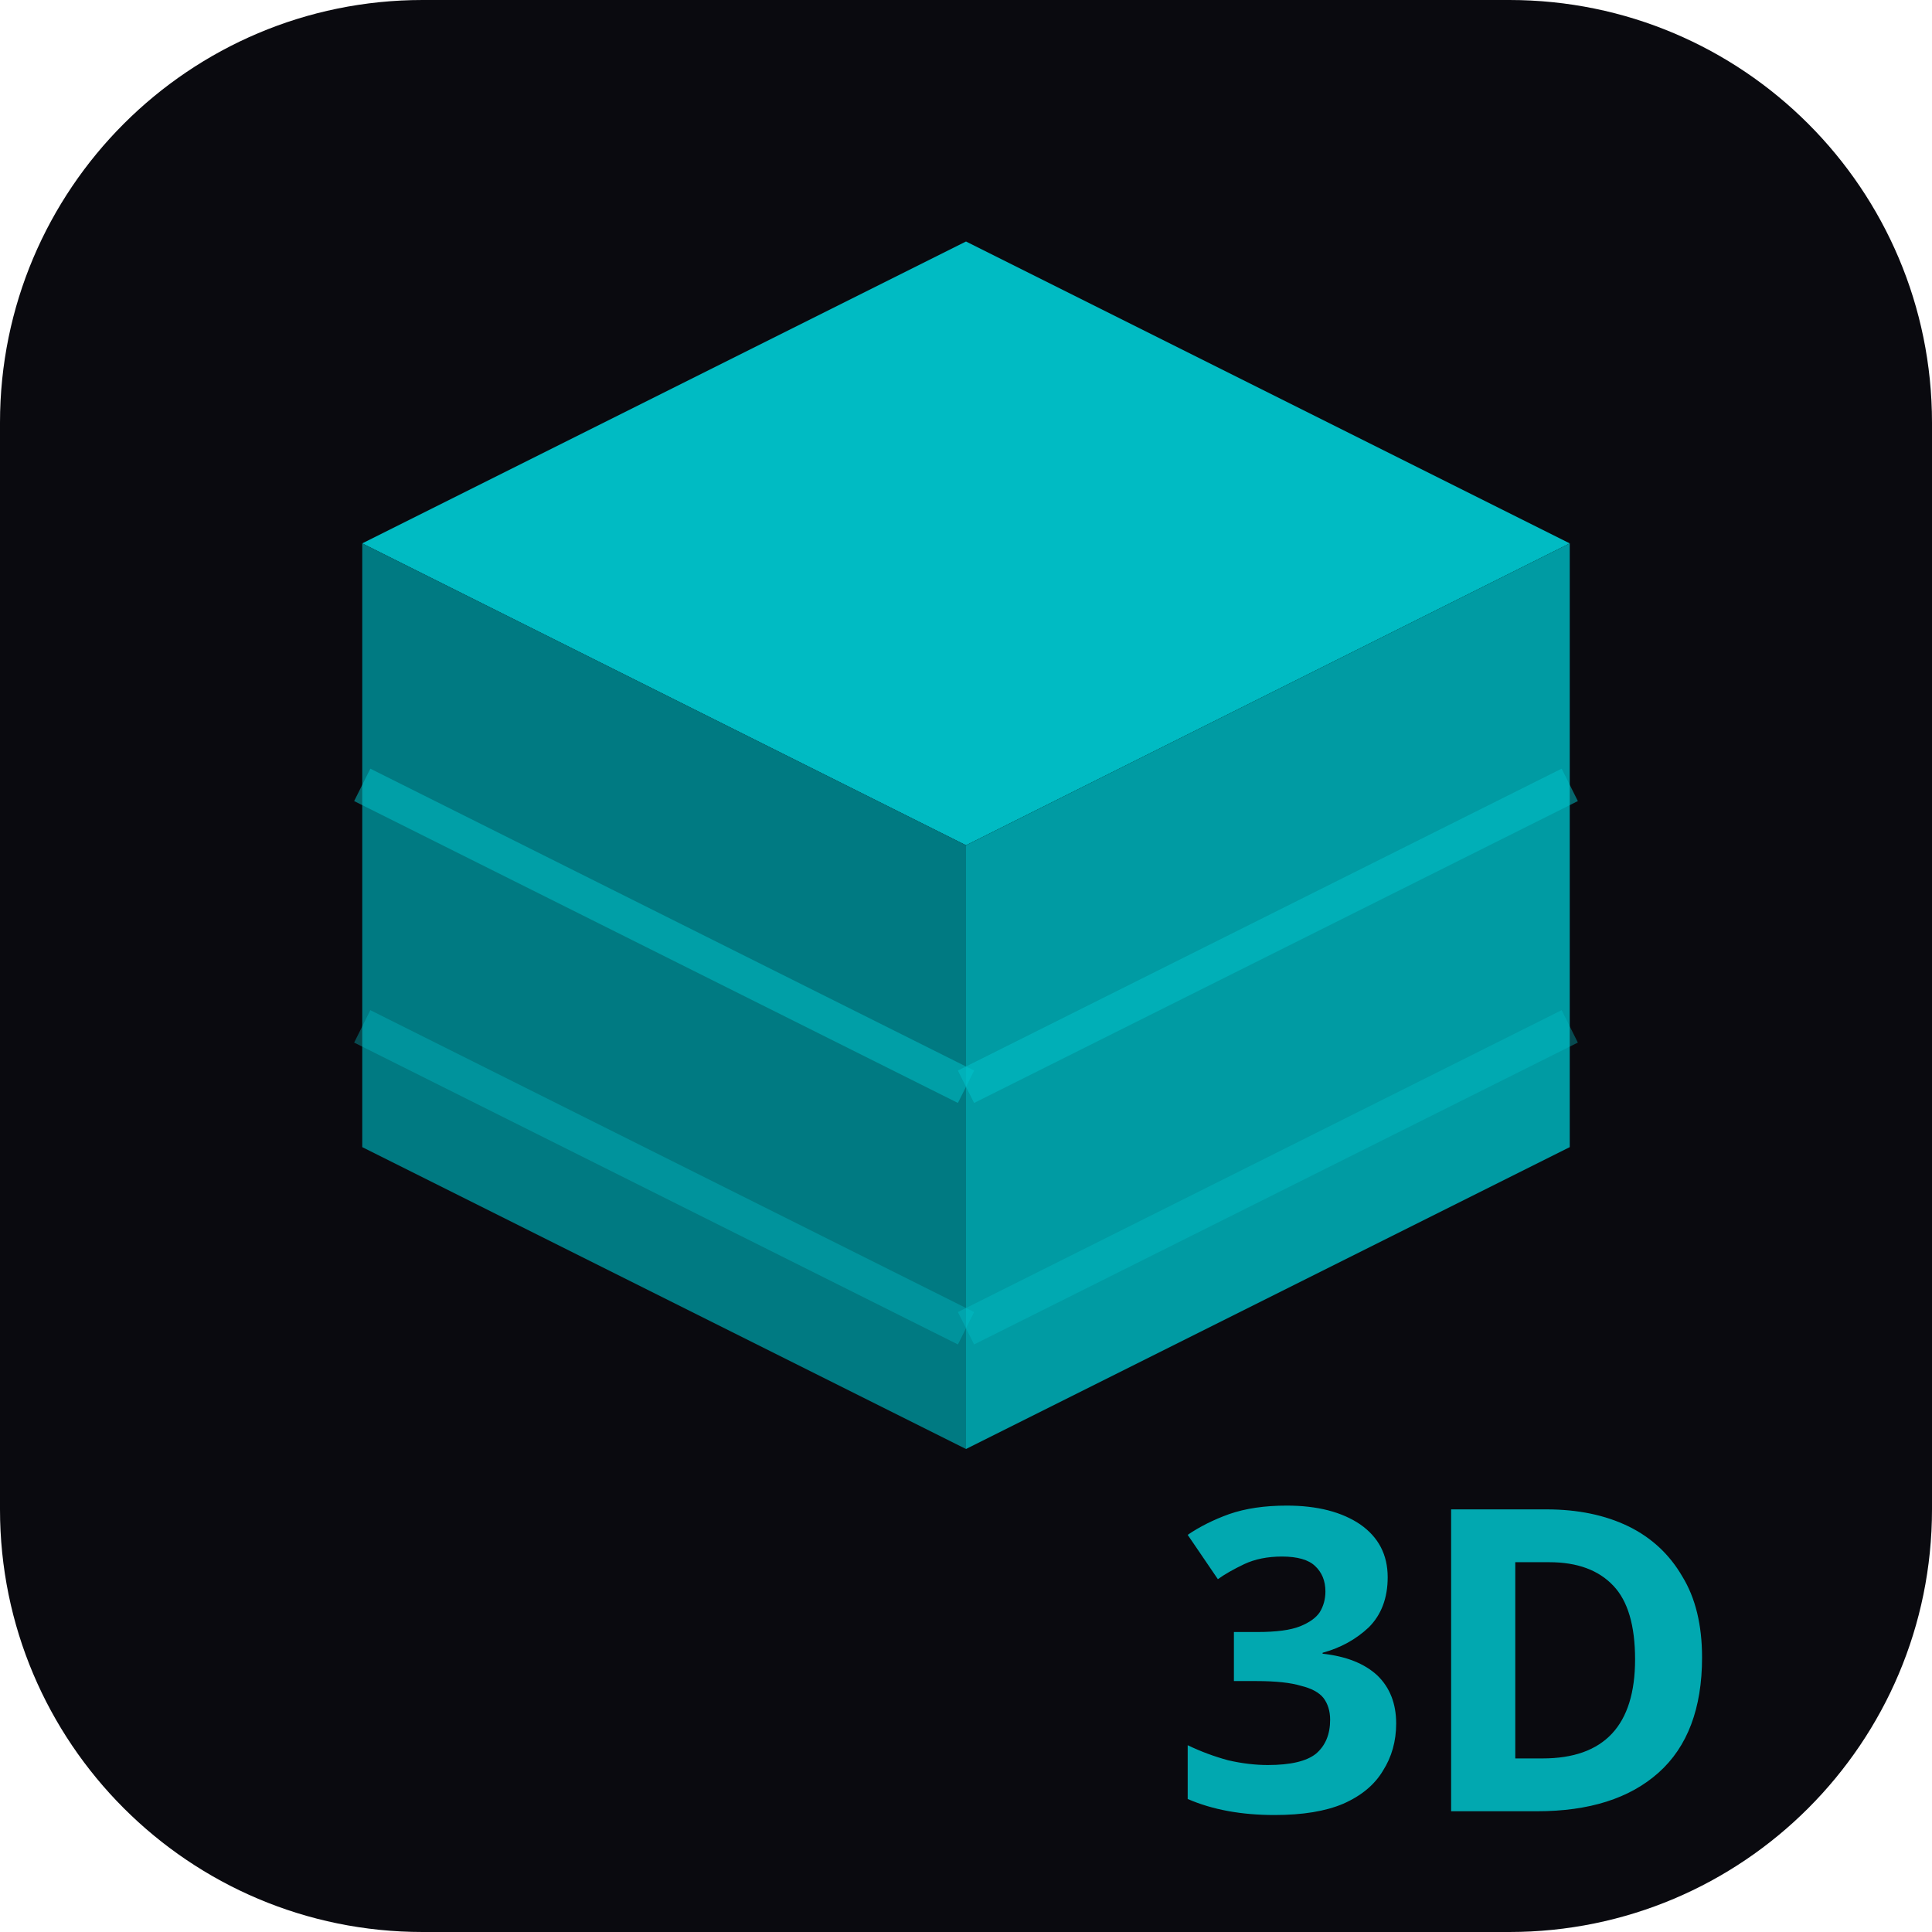
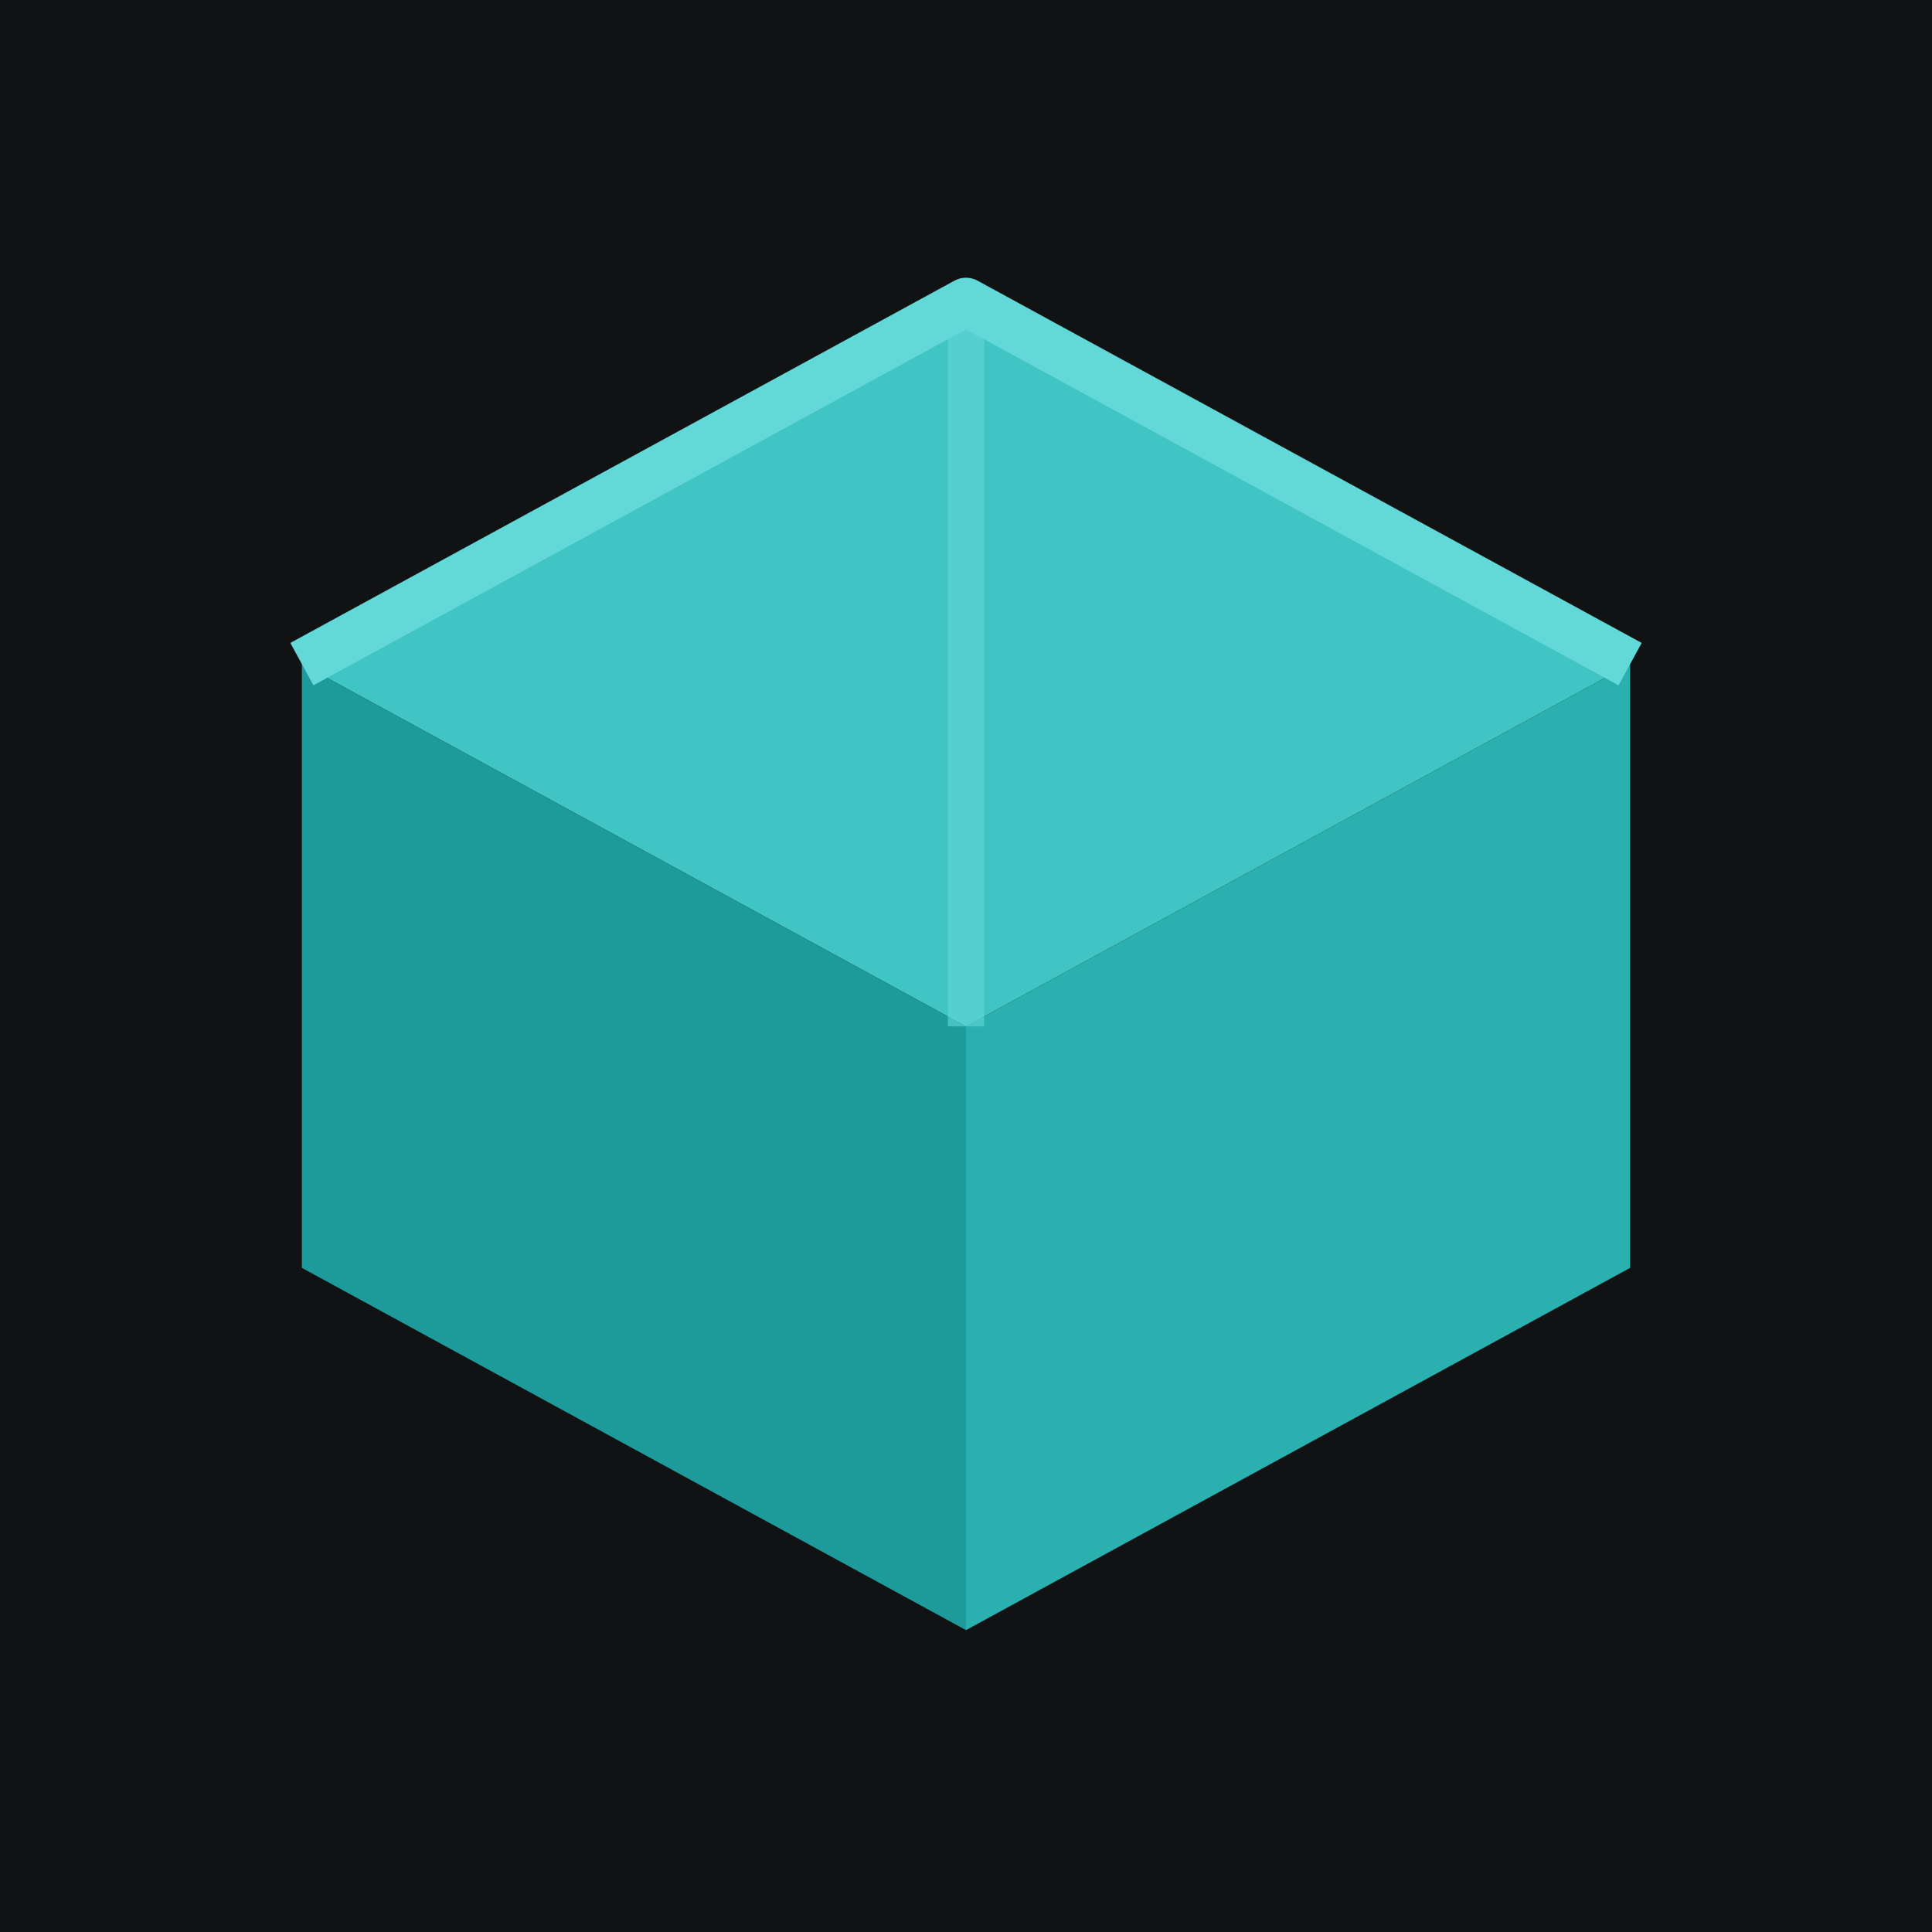
<svg xmlns="http://www.w3.org/2000/svg" viewBox="0 0 32 32">
-   <rect width="32" height="32" rx="7" fill="#0A0A0F" />
-   <polygon points="16,4 26,9 16,14 6,9" fill="#00C4CC" opacity="0.95" />
-   <polygon points="6,9 16,14 16,24 6,19" fill="#007a82" />
-   <polygon points="26,9 16,14 16,24 26,19" fill="#009ba3" />
-   <line x1="6" y1="13" x2="16" y2="18" stroke="#00C4CC" stroke-width="0.6" opacity="0.5" />
-   <line x1="26" y1="13" x2="16" y2="18" stroke="#00C4CC" stroke-width="0.6" opacity="0.5" />
-   <line x1="6" y1="17" x2="16" y2="22" stroke="#00C4CC" stroke-width="0.6" opacity="0.35" />
-   <line x1="26" y1="17" x2="16" y2="22" stroke="#00C4CC" stroke-width="0.6" opacity="0.35" />
-   <text x="24" y="30" text-anchor="middle" font-family="system-ui,sans-serif" font-weight="900" font-size="7" fill="#00C4CC" opacity="0.85">3D</text>
+   <rect width="32" height="32" fill="#111214" />
+   <polygon points="16,5 27,11 16,17 5,11" fill="#40C4C4" />
+   <polygon points="5,11 16,17 16,27 5,21" fill="#1D9A9A" />
+   <polygon points="27,11 16,17 16,27 27,21" fill="#2BB0B0" />
+   <polyline points="5,11 16,5 27,11" fill="none" stroke="#62D8D8" stroke-width="0.8" stroke-linejoin="round" />
+   <line x1="16" y1="5" x2="16" y2="17" stroke="#62D8D8" stroke-width="0.6" opacity="0.6" />
</svg>
